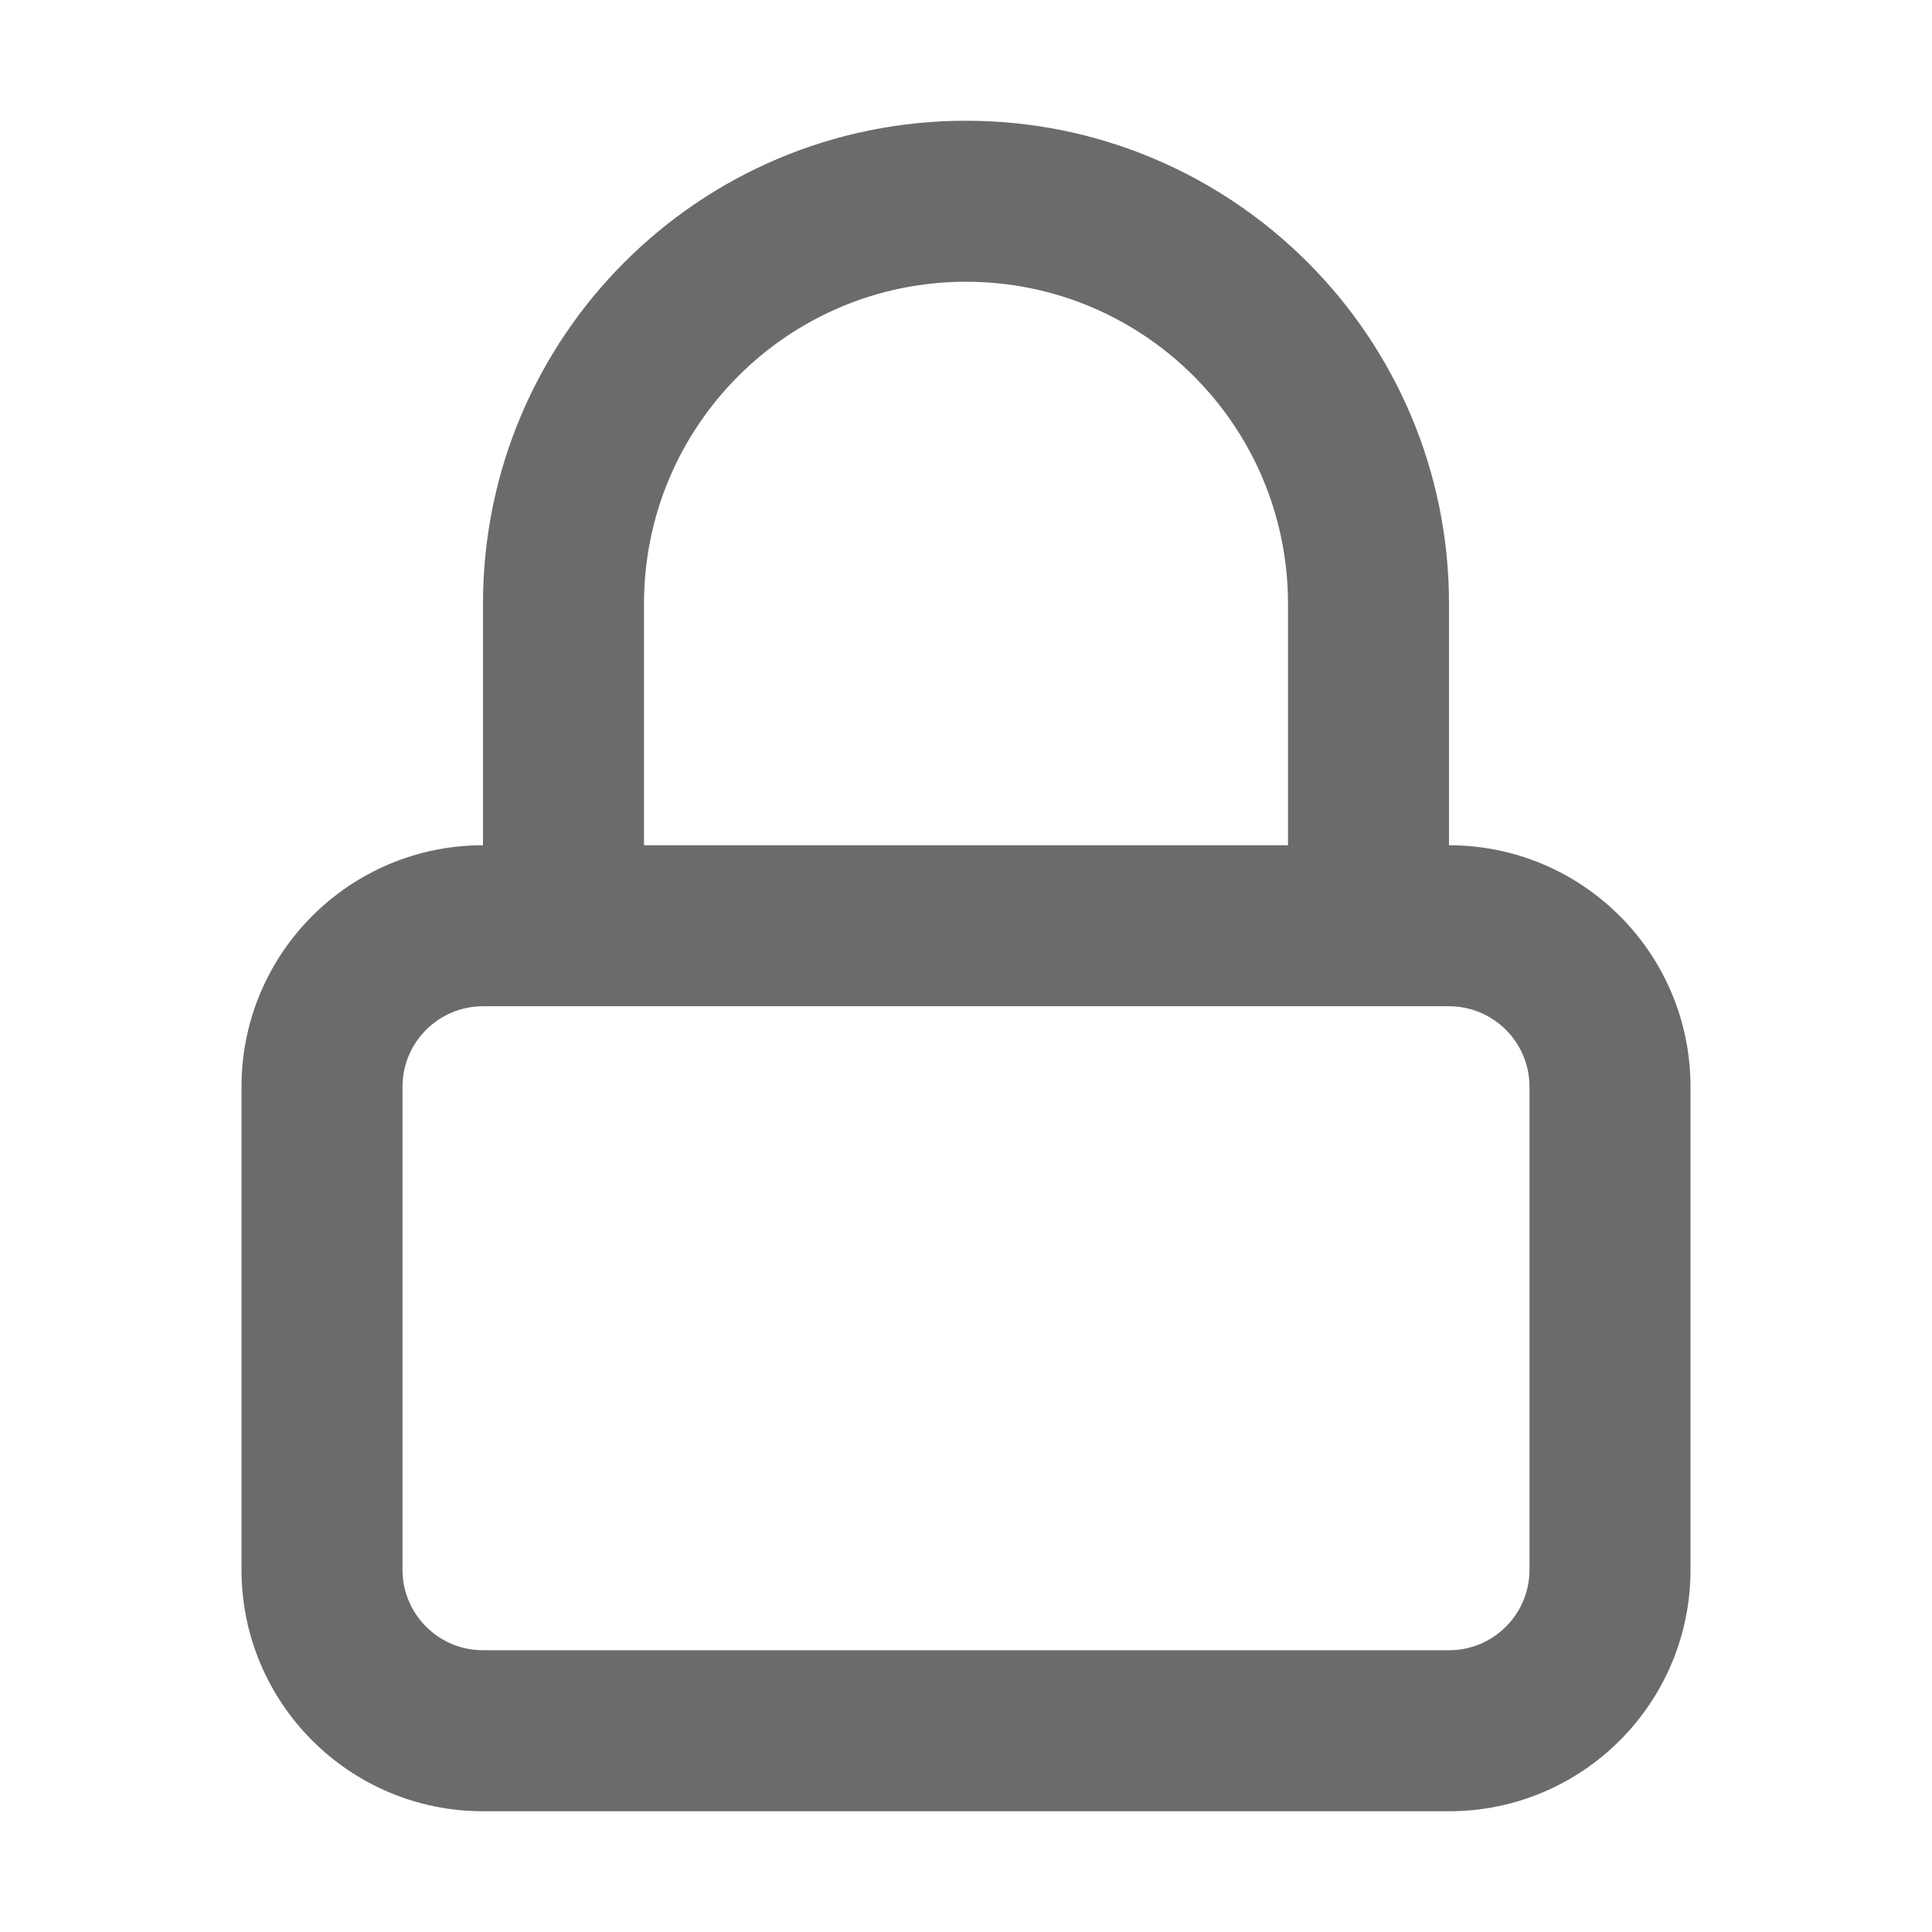
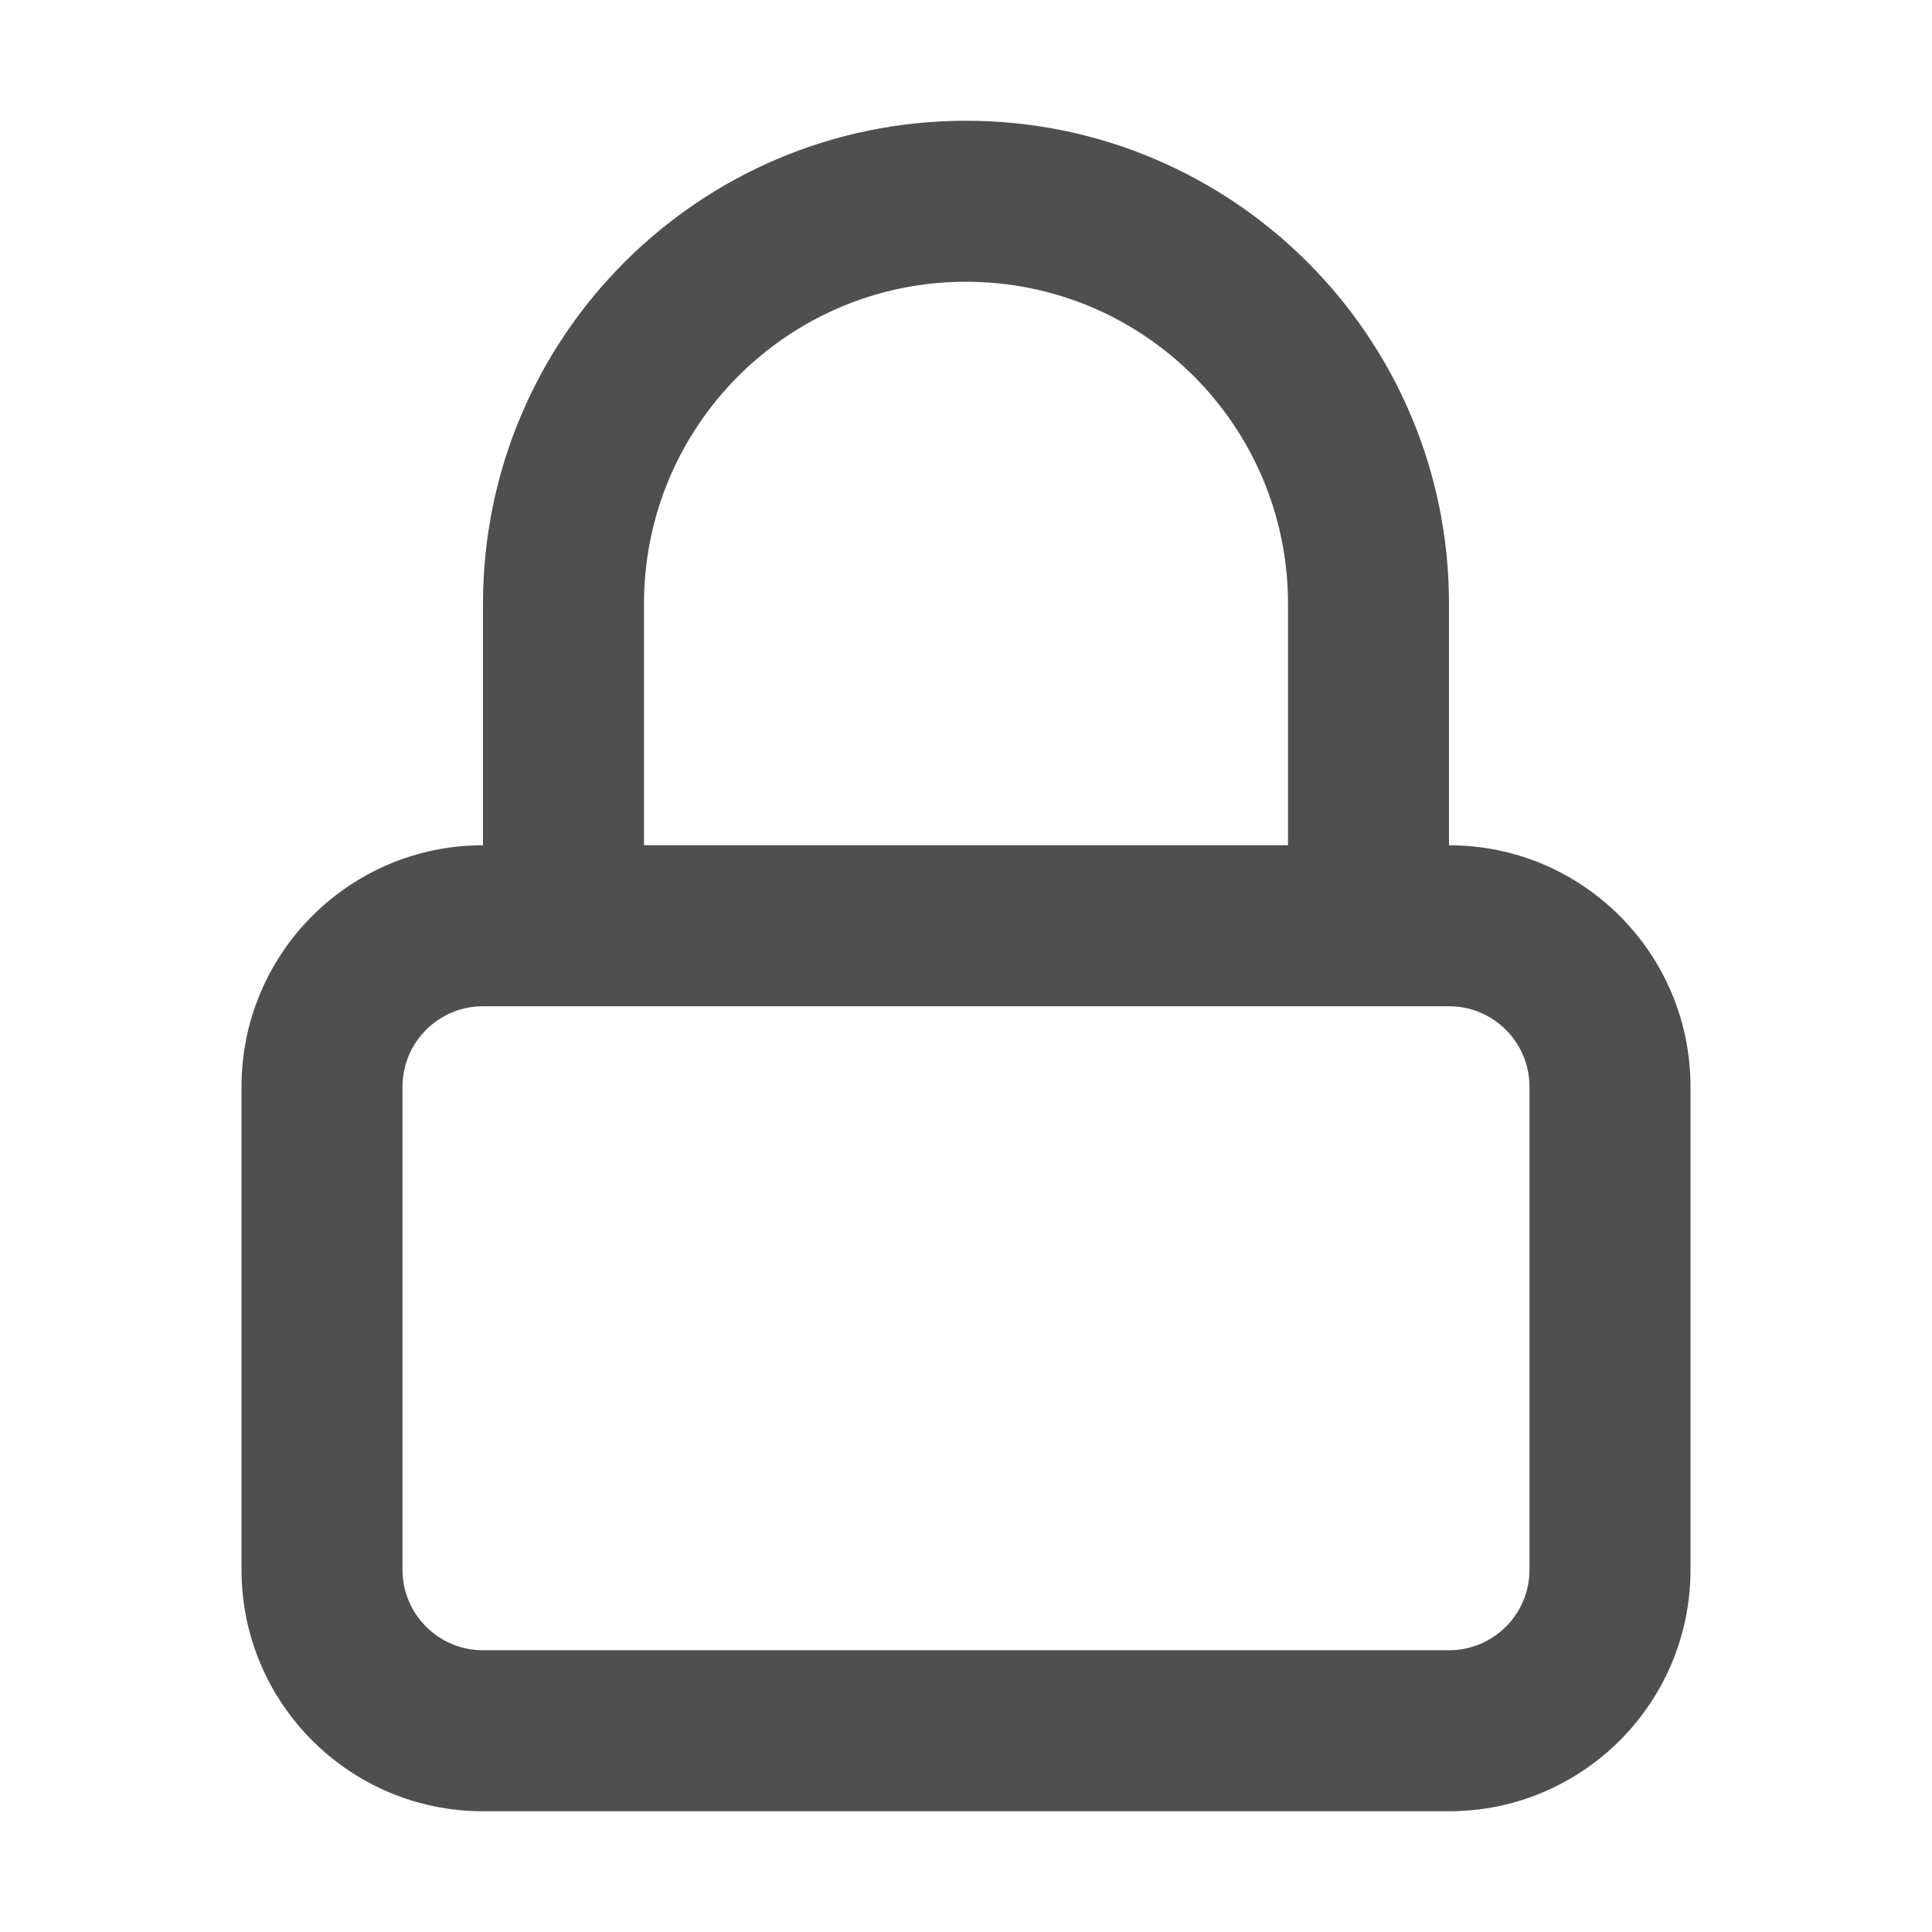
<svg xmlns="http://www.w3.org/2000/svg" width="24" height="24" viewBox="0 0 24 24" fill="none">
-   <path fill-rule="evenodd" clip-rule="evenodd" d="M18 10.5C19.657 10.5 21 11.843 21 13.5V19.5C21 21.157 19.657 22.5 18 22.5H6C4.343 22.5 3 21.157 3 19.5V13.5C3 11.843 4.343 10.5 6 10.5V7.5C6 4.186 8.686 1.5 12 1.5C15.314 1.5 18 4.186 18 7.5V10.5ZM12 3.5C14.209 3.5 16 5.291 16 7.5V10.5H8V7.5C8 5.291 9.791 3.5 12 3.5ZM18 12.5H6C5.448 12.5 5 12.948 5 13.5V19.5C5 20.052 5.448 20.5 6 20.5H18C18.552 20.5 19 20.052 19 19.5V13.5C19 12.948 18.552 12.5 18 12.5Z" fill="#6B6B6B" />
+   <path fill-rule="evenodd" clip-rule="evenodd" d="M18 10.5C19.657 10.5 21 11.843 21 13.5V19.5C21 21.157 19.657 22.5 18 22.5H6C4.343 22.5 3 21.157 3 19.5V13.5C3 11.843 4.343 10.5 6 10.5V7.5C6 4.186 8.686 1.5 12 1.5C15.314 1.5 18 4.186 18 7.5V10.5ZM12 3.5C14.209 3.5 16 5.291 16 7.5V10.5H8V7.5C8 5.291 9.791 3.5 12 3.5ZM18 12.5H6C5.448 12.5 5 12.948 5 13.5V19.5C5 20.052 5.448 20.5 6 20.5H18C18.552 20.5 19 20.052 19 19.5V13.5C19 12.948 18.552 12.5 18 12.5Z" fill="#4F4F4F" />
</svg>
